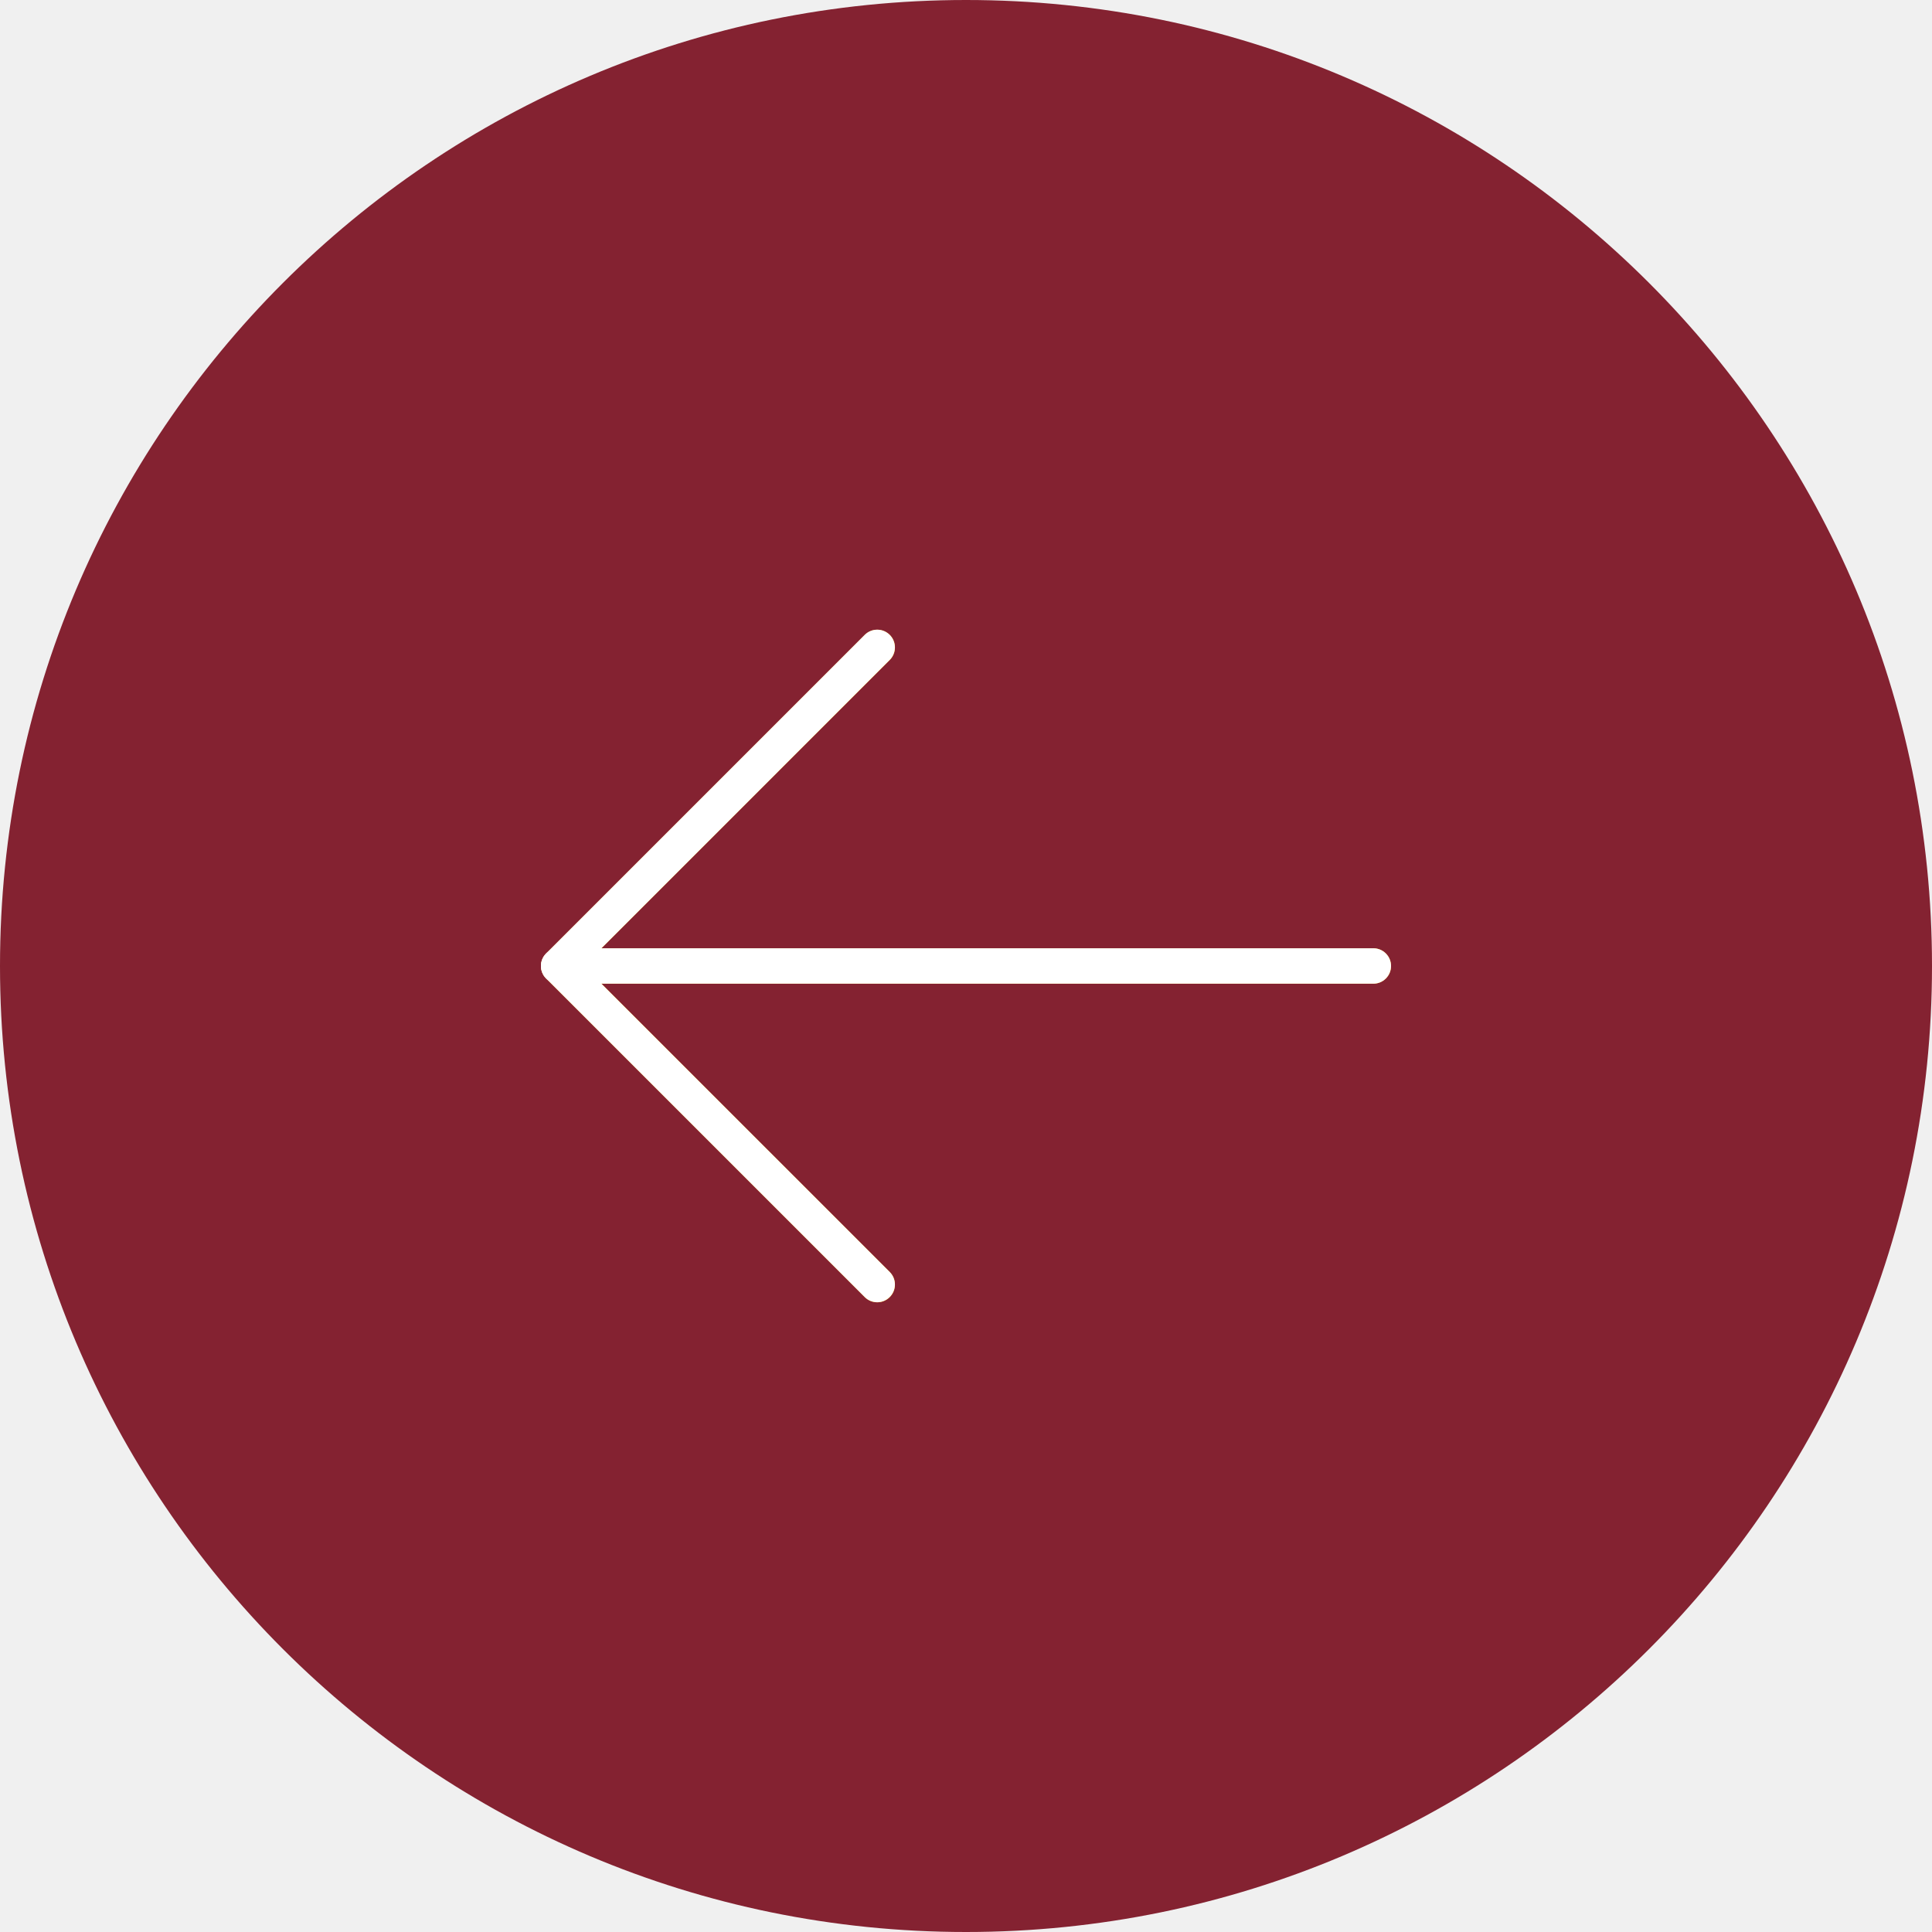
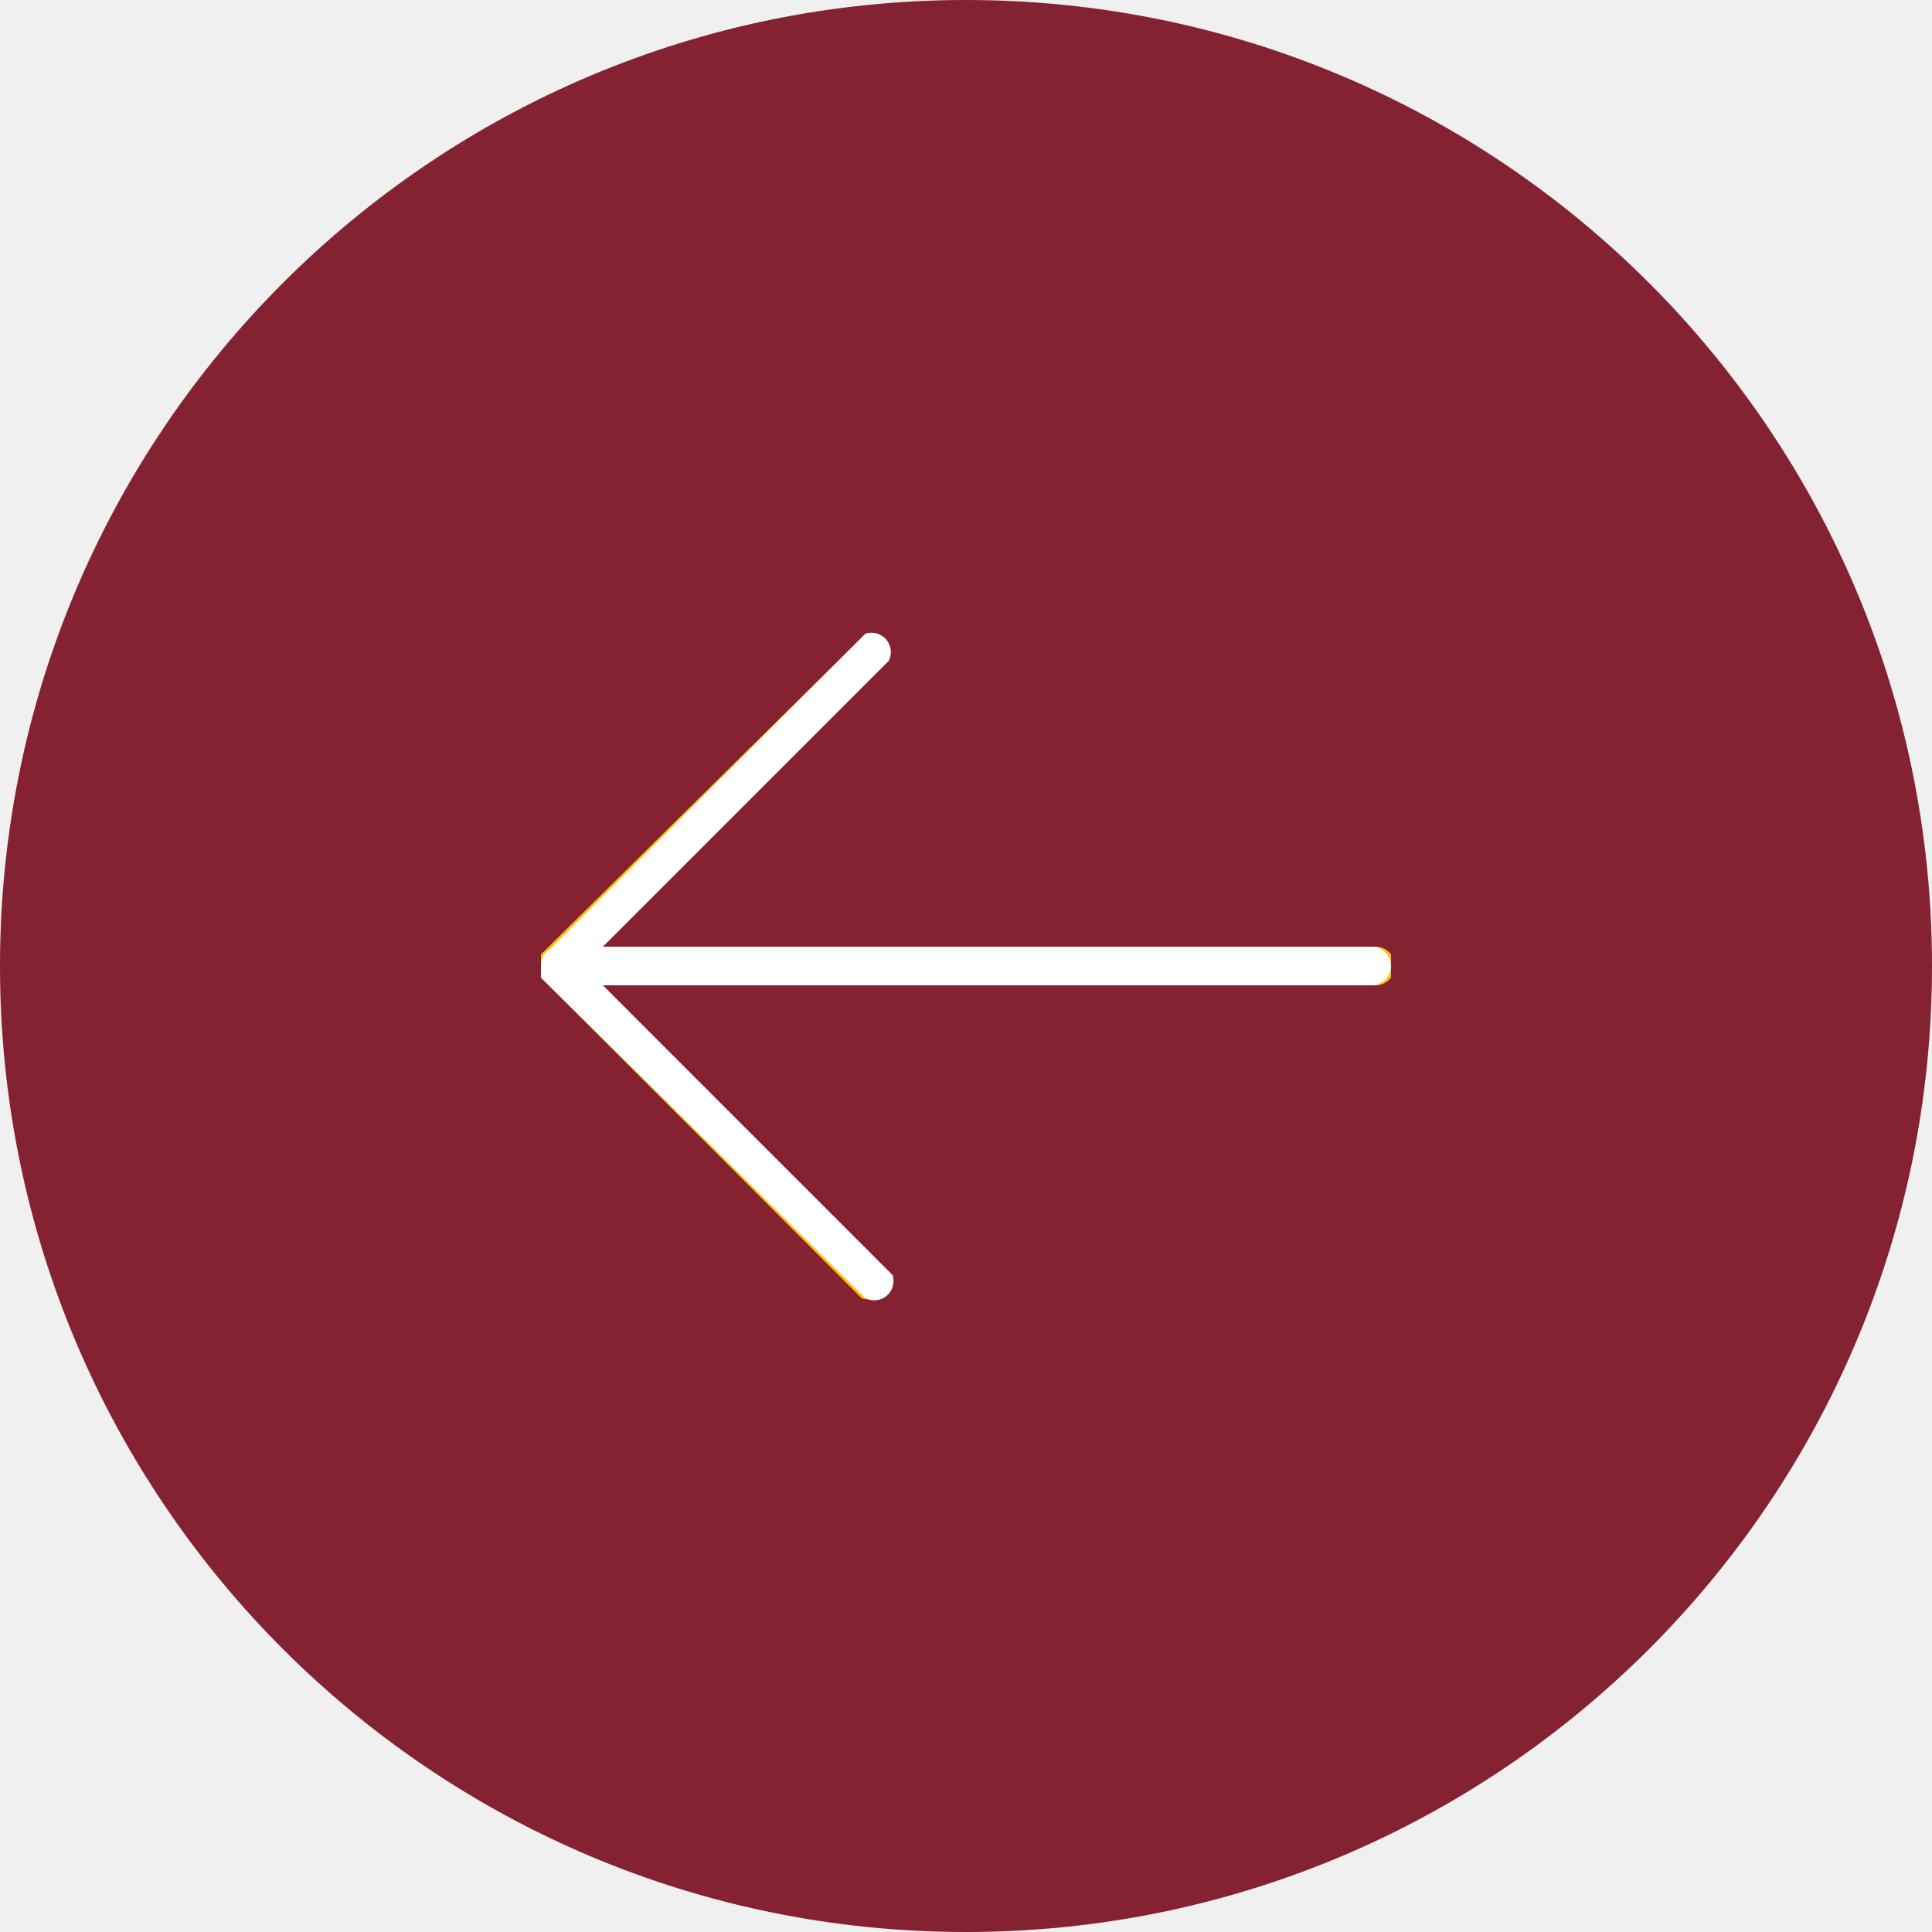
- <svg xmlns="http://www.w3.org/2000/svg" width="50" height="50" viewBox="0 0 50 50" fill="none">
+ <svg xmlns="http://www.w3.org/2000/svg" width="50" height="50" fill="none">
  <circle cx="25" cy="25" r="25" fill="#842231" />
-   <g clip-path="url(#clip0_111_220)">
-     <path d="M23.033 32.925L15.565 25.458L35.542 25.458C35.795 25.458 36 25.253 36 25C36 24.746 35.795 24.541 35.542 24.541L15.565 24.541L23.033 17.074C23.209 16.892 23.204 16.602 23.022 16.426C22.844 16.254 22.562 16.254 22.385 16.426L14.135 24.676C13.956 24.855 13.955 25.145 14.134 25.324C14.134 25.324 14.134 25.325 14.135 25.325L22.385 33.575C22.567 33.751 22.857 33.746 23.033 33.564C23.204 33.386 23.204 33.104 23.033 32.927L23.033 32.925Z" fill="#FFC107" />
-     <path d="M14 25C13.999 24.878 14.048 24.761 14.134 24.675L22.384 16.425C22.566 16.249 22.856 16.254 23.032 16.436C23.203 16.614 23.203 16.895 23.032 17.073L15.106 25L23.032 32.925C23.208 33.107 23.203 33.397 23.02 33.573C22.843 33.745 22.561 33.745 22.384 33.573L14.134 25.323C14.048 25.237 14 25.121 14 25Z" fill="white" />
-     <path d="M14 25C14 24.746 14.205 24.541 14.458 24.541L35.542 24.541C35.795 24.541 36 24.746 36 25C36 25.253 35.795 25.458 35.542 25.458L14.458 25.458C14.205 25.458 14 25.253 14 25Z" fill="white" />
+   <g clip-path="url(#a)">
+     <path fill="#FFC107" d="m23 33-7.4-7.5h20a.5.5 0 0 0 0-1h-20l7.4-7.4a.5.5 0 0 0-.6-.7L14 24.7a.5.5 0 0 0 0 .6l8.3 8.3a.5.5 0 0 0 .6-.7Z" />
+     <path fill="#fff" d="m14 25 .1-.3 8.3-8.3a.5.5 0 0 1 .6.7L15.1 25l8 8a.5.5 0 0 1-.7.6L14 25.3 14 25Z" />
+     <path fill="#fff" d="M14 25c0-.3.2-.5.5-.5h21a.5.5 0 0 1 0 1h-21a.5.5 0 0 1-.5-.5Z" />
  </g>
  <defs>
-     <clipPath id="clip0_111_220">
-       <rect width="22" height="22" fill="white" transform="translate(36 14) rotate(90)" />
+     <clipPath id="a">
+       <path fill="#fff" d="M36 14v22H14V14z" />
    </clipPath>
  </defs>
</svg>
